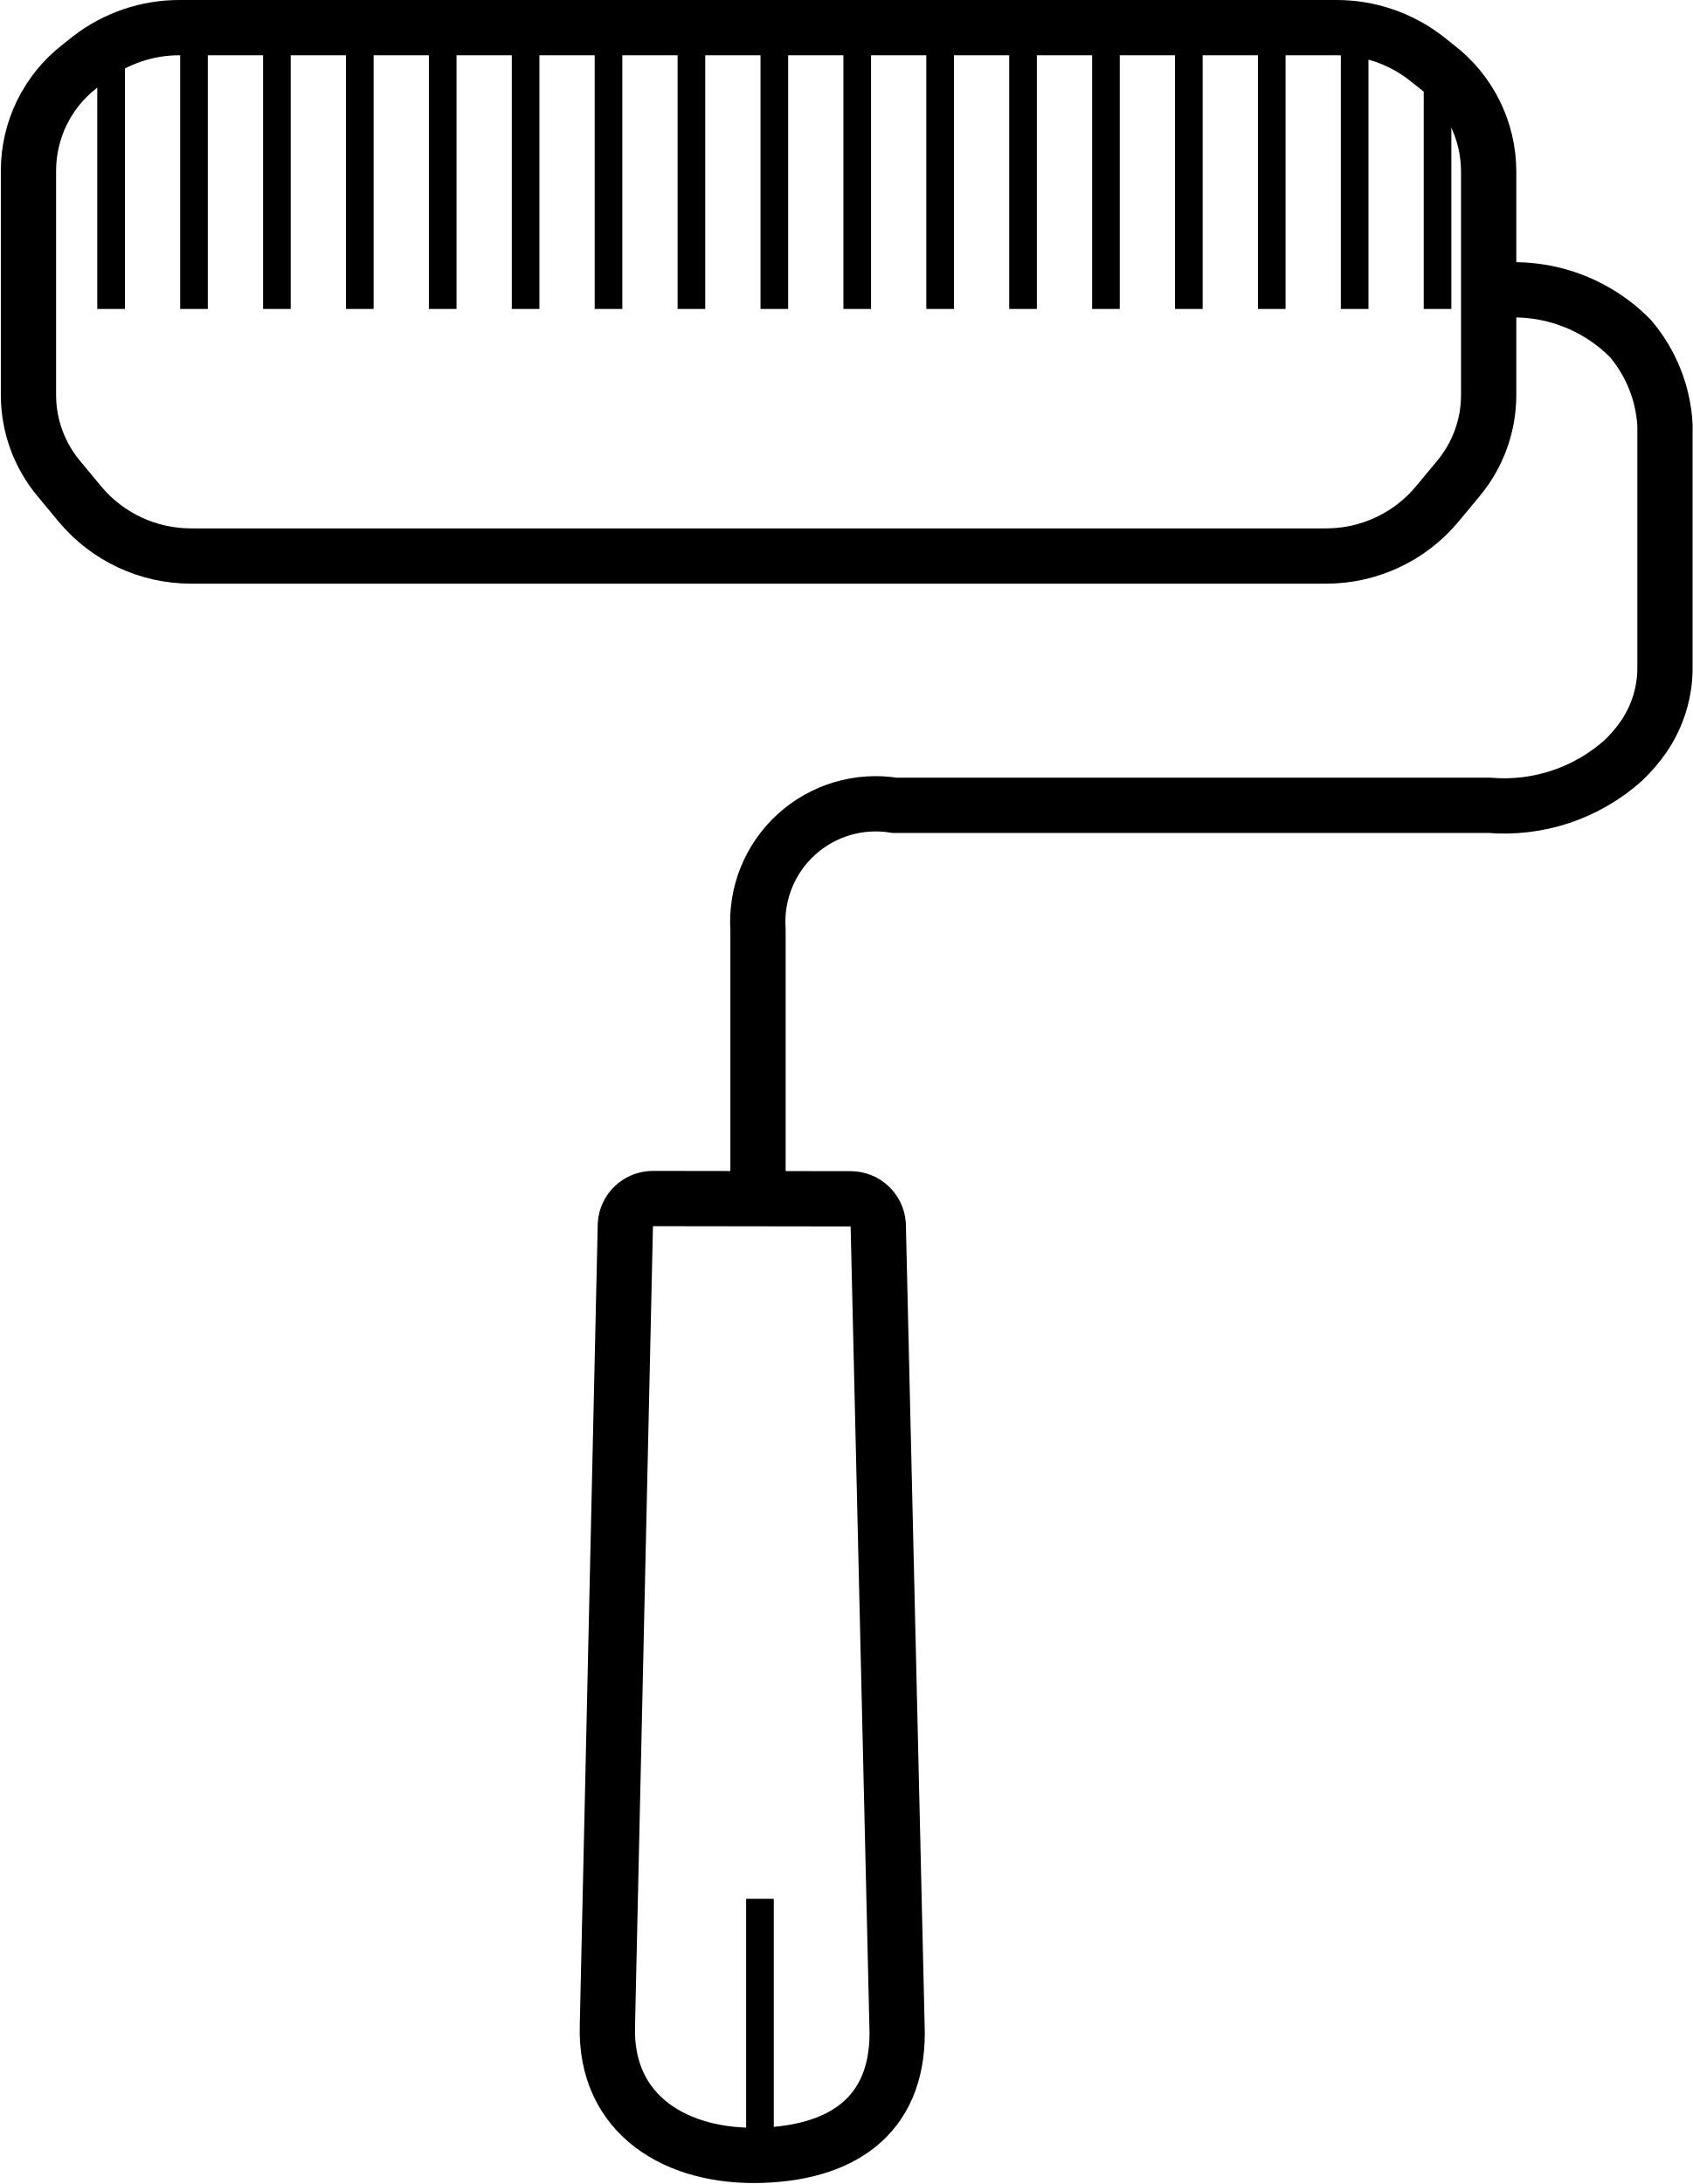
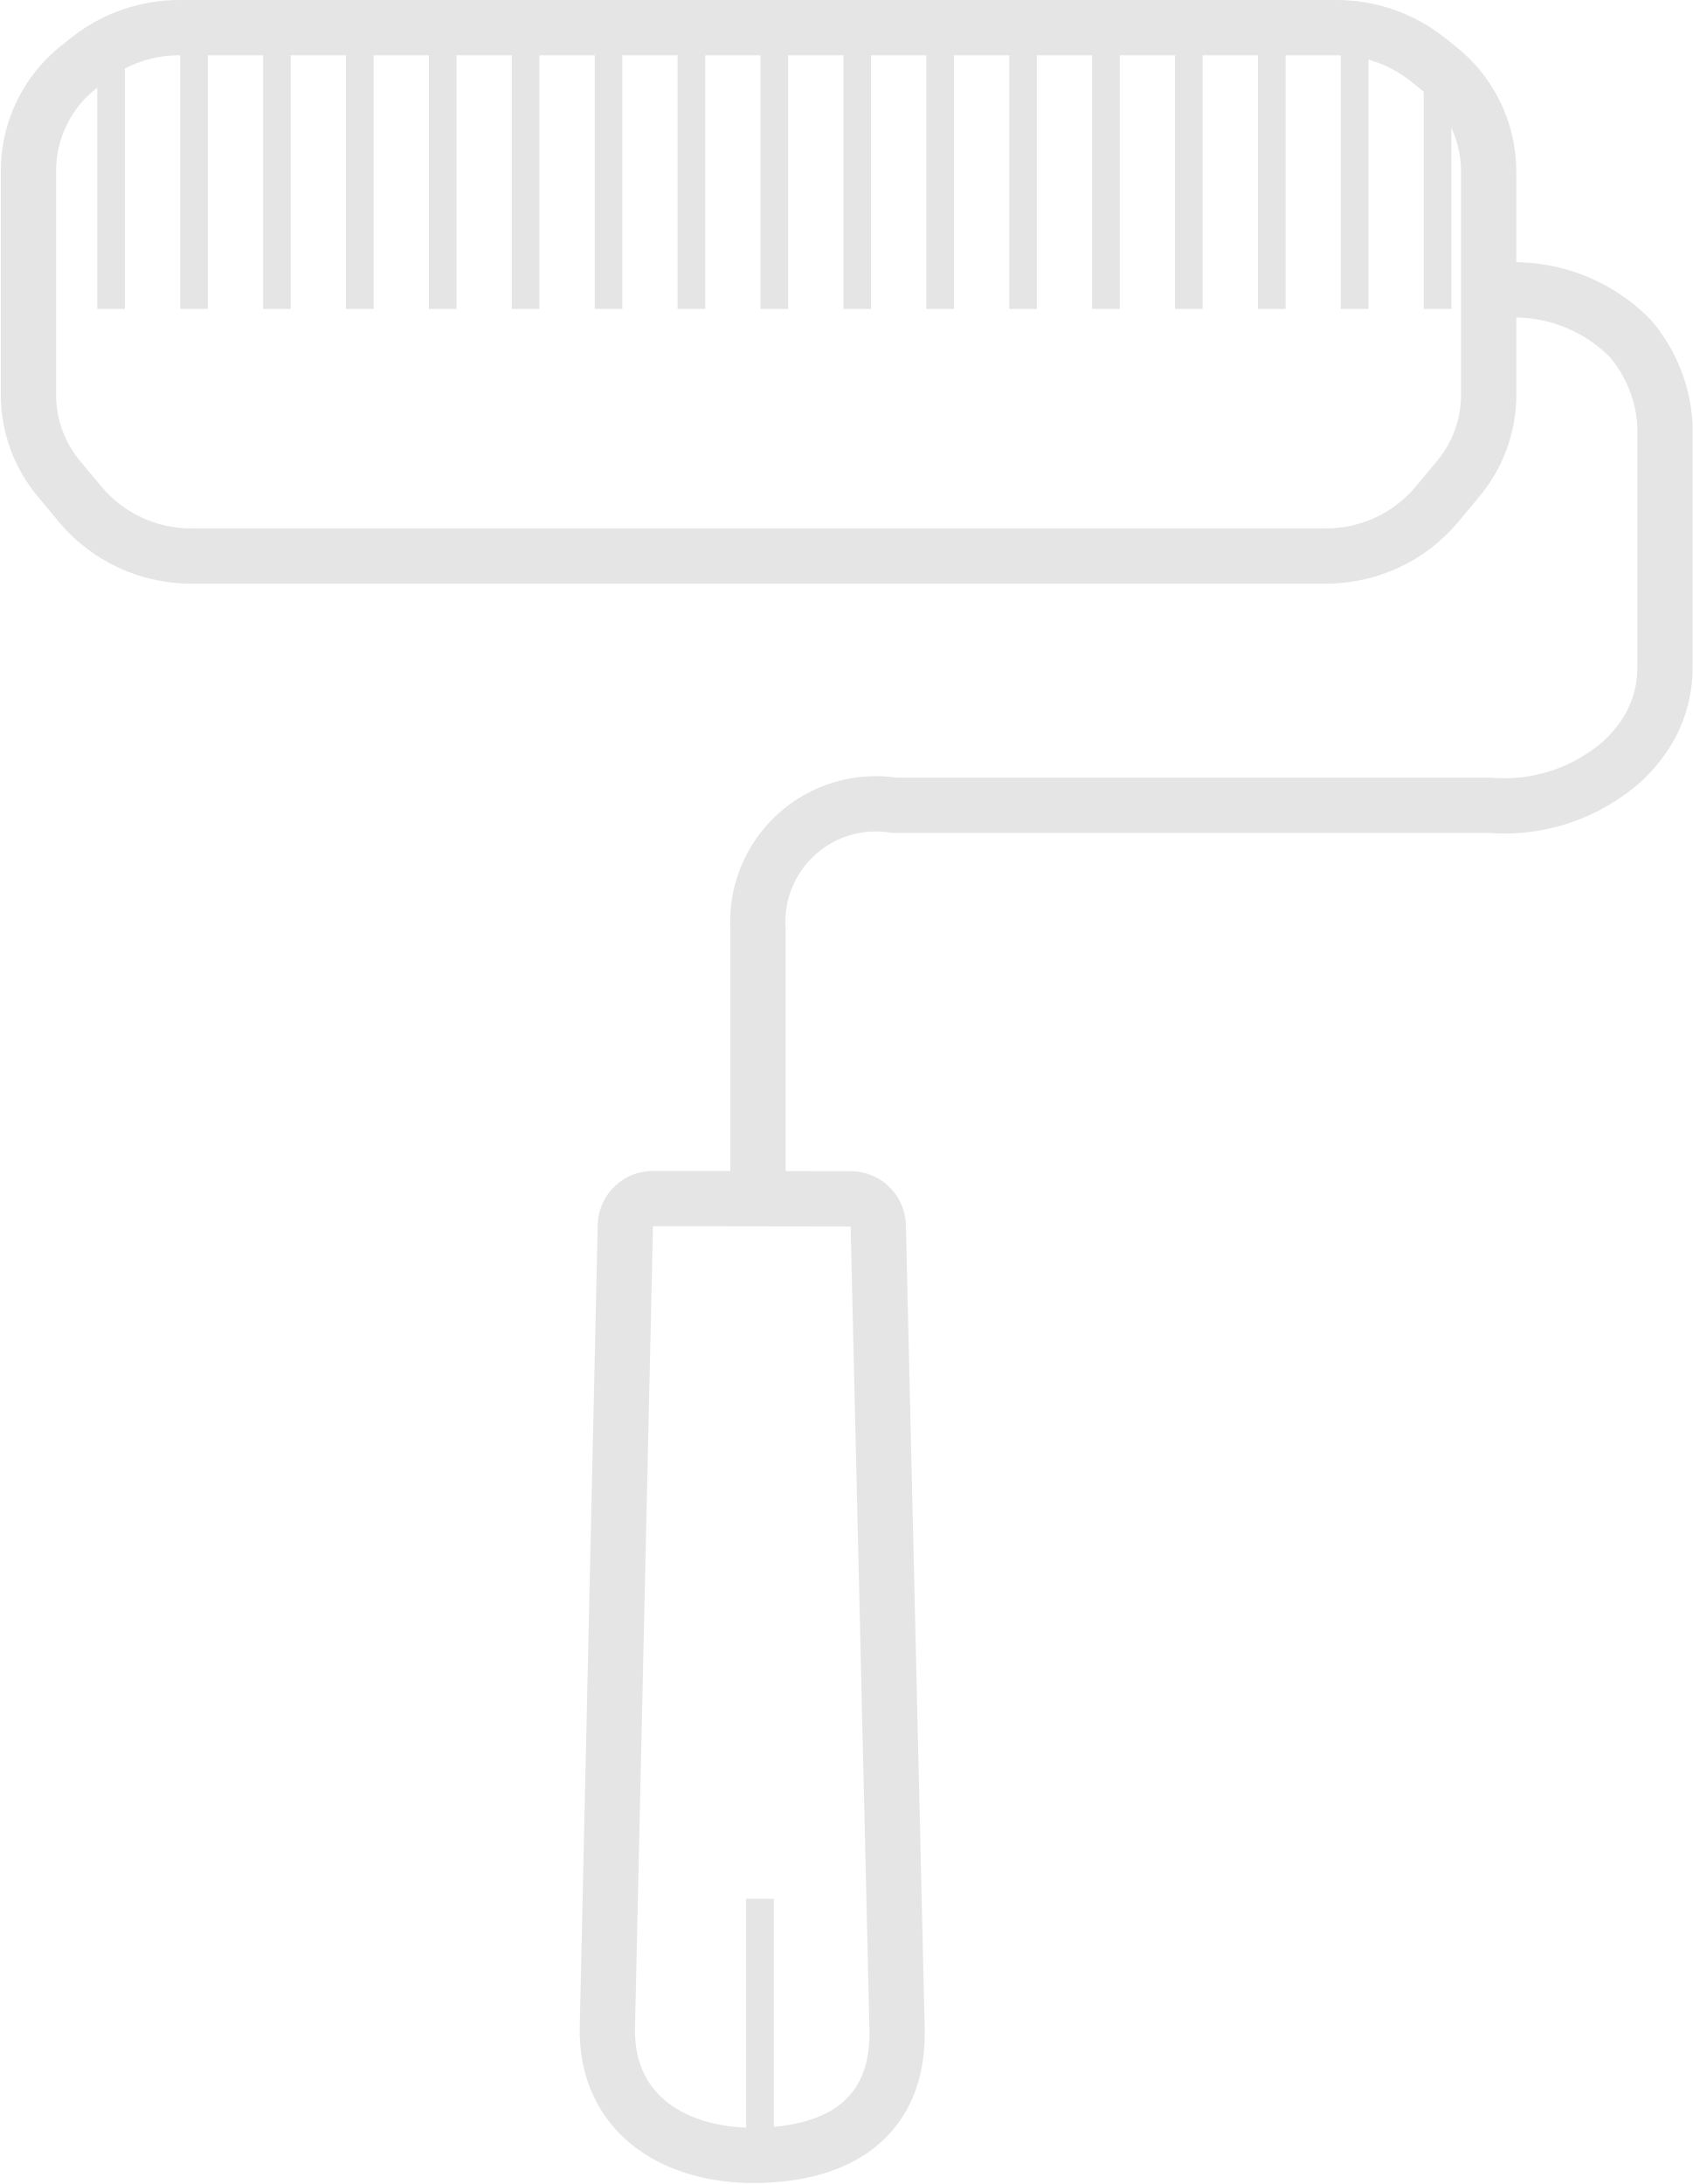
<svg xmlns="http://www.w3.org/2000/svg" viewBox="0 0 61.25 79.03">
  <defs>
-     <style>.cls-1,.cls-2{fill:none;stroke:#000;stroke-miterlimit:10;}.cls-1{stroke-width:2px;}</style>
+     <style>.cls-1,.cls-2{fill:none;stroke:#e5e5e5;stroke-miterlimit:10;}.cls-1{stroke-width:2px;}</style>
  </defs>
  <g id="roller">
    <path class="cls-1" d="M27.31,1H48.36a5.29,5.29,0,0,1,3.25,1.11l.39.31a4.78,4.78,0,0,1,1.87,3.77v8.13a4.72,4.72,0,0,1-1.1,3l-.78.94a5.23,5.23,0,0,1-4,1.86H6.91a5.23,5.23,0,0,1-4-1.86l-.78-.94a4.72,4.72,0,0,1-1.1-3V6.18A4.78,4.78,0,0,1,2.87,2.41l.39-.31A5.29,5.29,0,0,1,6.52,1H27.57" />
    <line class="cls-2" x1="4.02" y1="0.97" x2="4.02" y2="11.18" />
    <line class="cls-2" x1="7.02" y1="0.97" x2="7.02" y2="11.18" />
    <line class="cls-2" x1="10.02" y1="0.97" x2="10.02" y2="11.18" />
    <line class="cls-2" x1="13.02" y1="0.97" x2="13.02" y2="11.18" />
    <line class="cls-2" x1="16.02" y1="0.97" x2="16.02" y2="11.18" />
    <line class="cls-2" x1="19.02" y1="0.97" x2="19.02" y2="11.18" />
    <line class="cls-2" x1="22.02" y1="0.97" x2="22.02" y2="11.18" />
    <line class="cls-2" x1="25.02" y1="0.97" x2="25.02" y2="11.18" />
    <line class="cls-2" x1="28.02" y1="0.97" x2="28.02" y2="11.18" />
    <line class="cls-2" x1="31.02" y1="0.97" x2="31.02" y2="11.18" />
    <line class="cls-2" x1="34.02" y1="0.97" x2="34.02" y2="11.18" />
    <line class="cls-2" x1="37.02" y1="0.97" x2="37.02" y2="11.18" />
    <line class="cls-2" x1="40.02" y1="0.97" x2="40.02" y2="11.18" />
    <line class="cls-2" x1="43.02" y1="0.97" x2="43.02" y2="11.18" />
    <line class="cls-2" x1="46.02" y1="0.97" x2="46.02" y2="11.18" />
    <line class="cls-2" x1="49.02" y1="0.97" x2="49.02" y2="11.18" />
    <line class="cls-2" x1="52.02" y1="2.11" x2="52.02" y2="11.18" />
    <path class="cls-1" d="M53.87,10.56A5.9,5.9,0,0,1,59,12.25a5.29,5.29,0,0,1,1.25,3.13v8.74a4.41,4.41,0,0,1-.78,2.55,5.69,5.69,0,0,1-.72.84,6.47,6.47,0,0,1-4.87,1.63H32.37a4.27,4.27,0,0,0-4.94,4.5v9.75" />
    <path class="cls-1" d="M23.63,43.37a1,1,0,0,0-1,.93l-.65,29c-.1,3.24,2.51,4.8,5.6,4.69s5-1.6,4.88-4.69l-.68-29a1,1,0,0,0-1-.92Z" />
    <line class="cls-2" x1="27.5" y1="77.96" x2="27.5" y2="68.71" />
  </g>
</svg>
